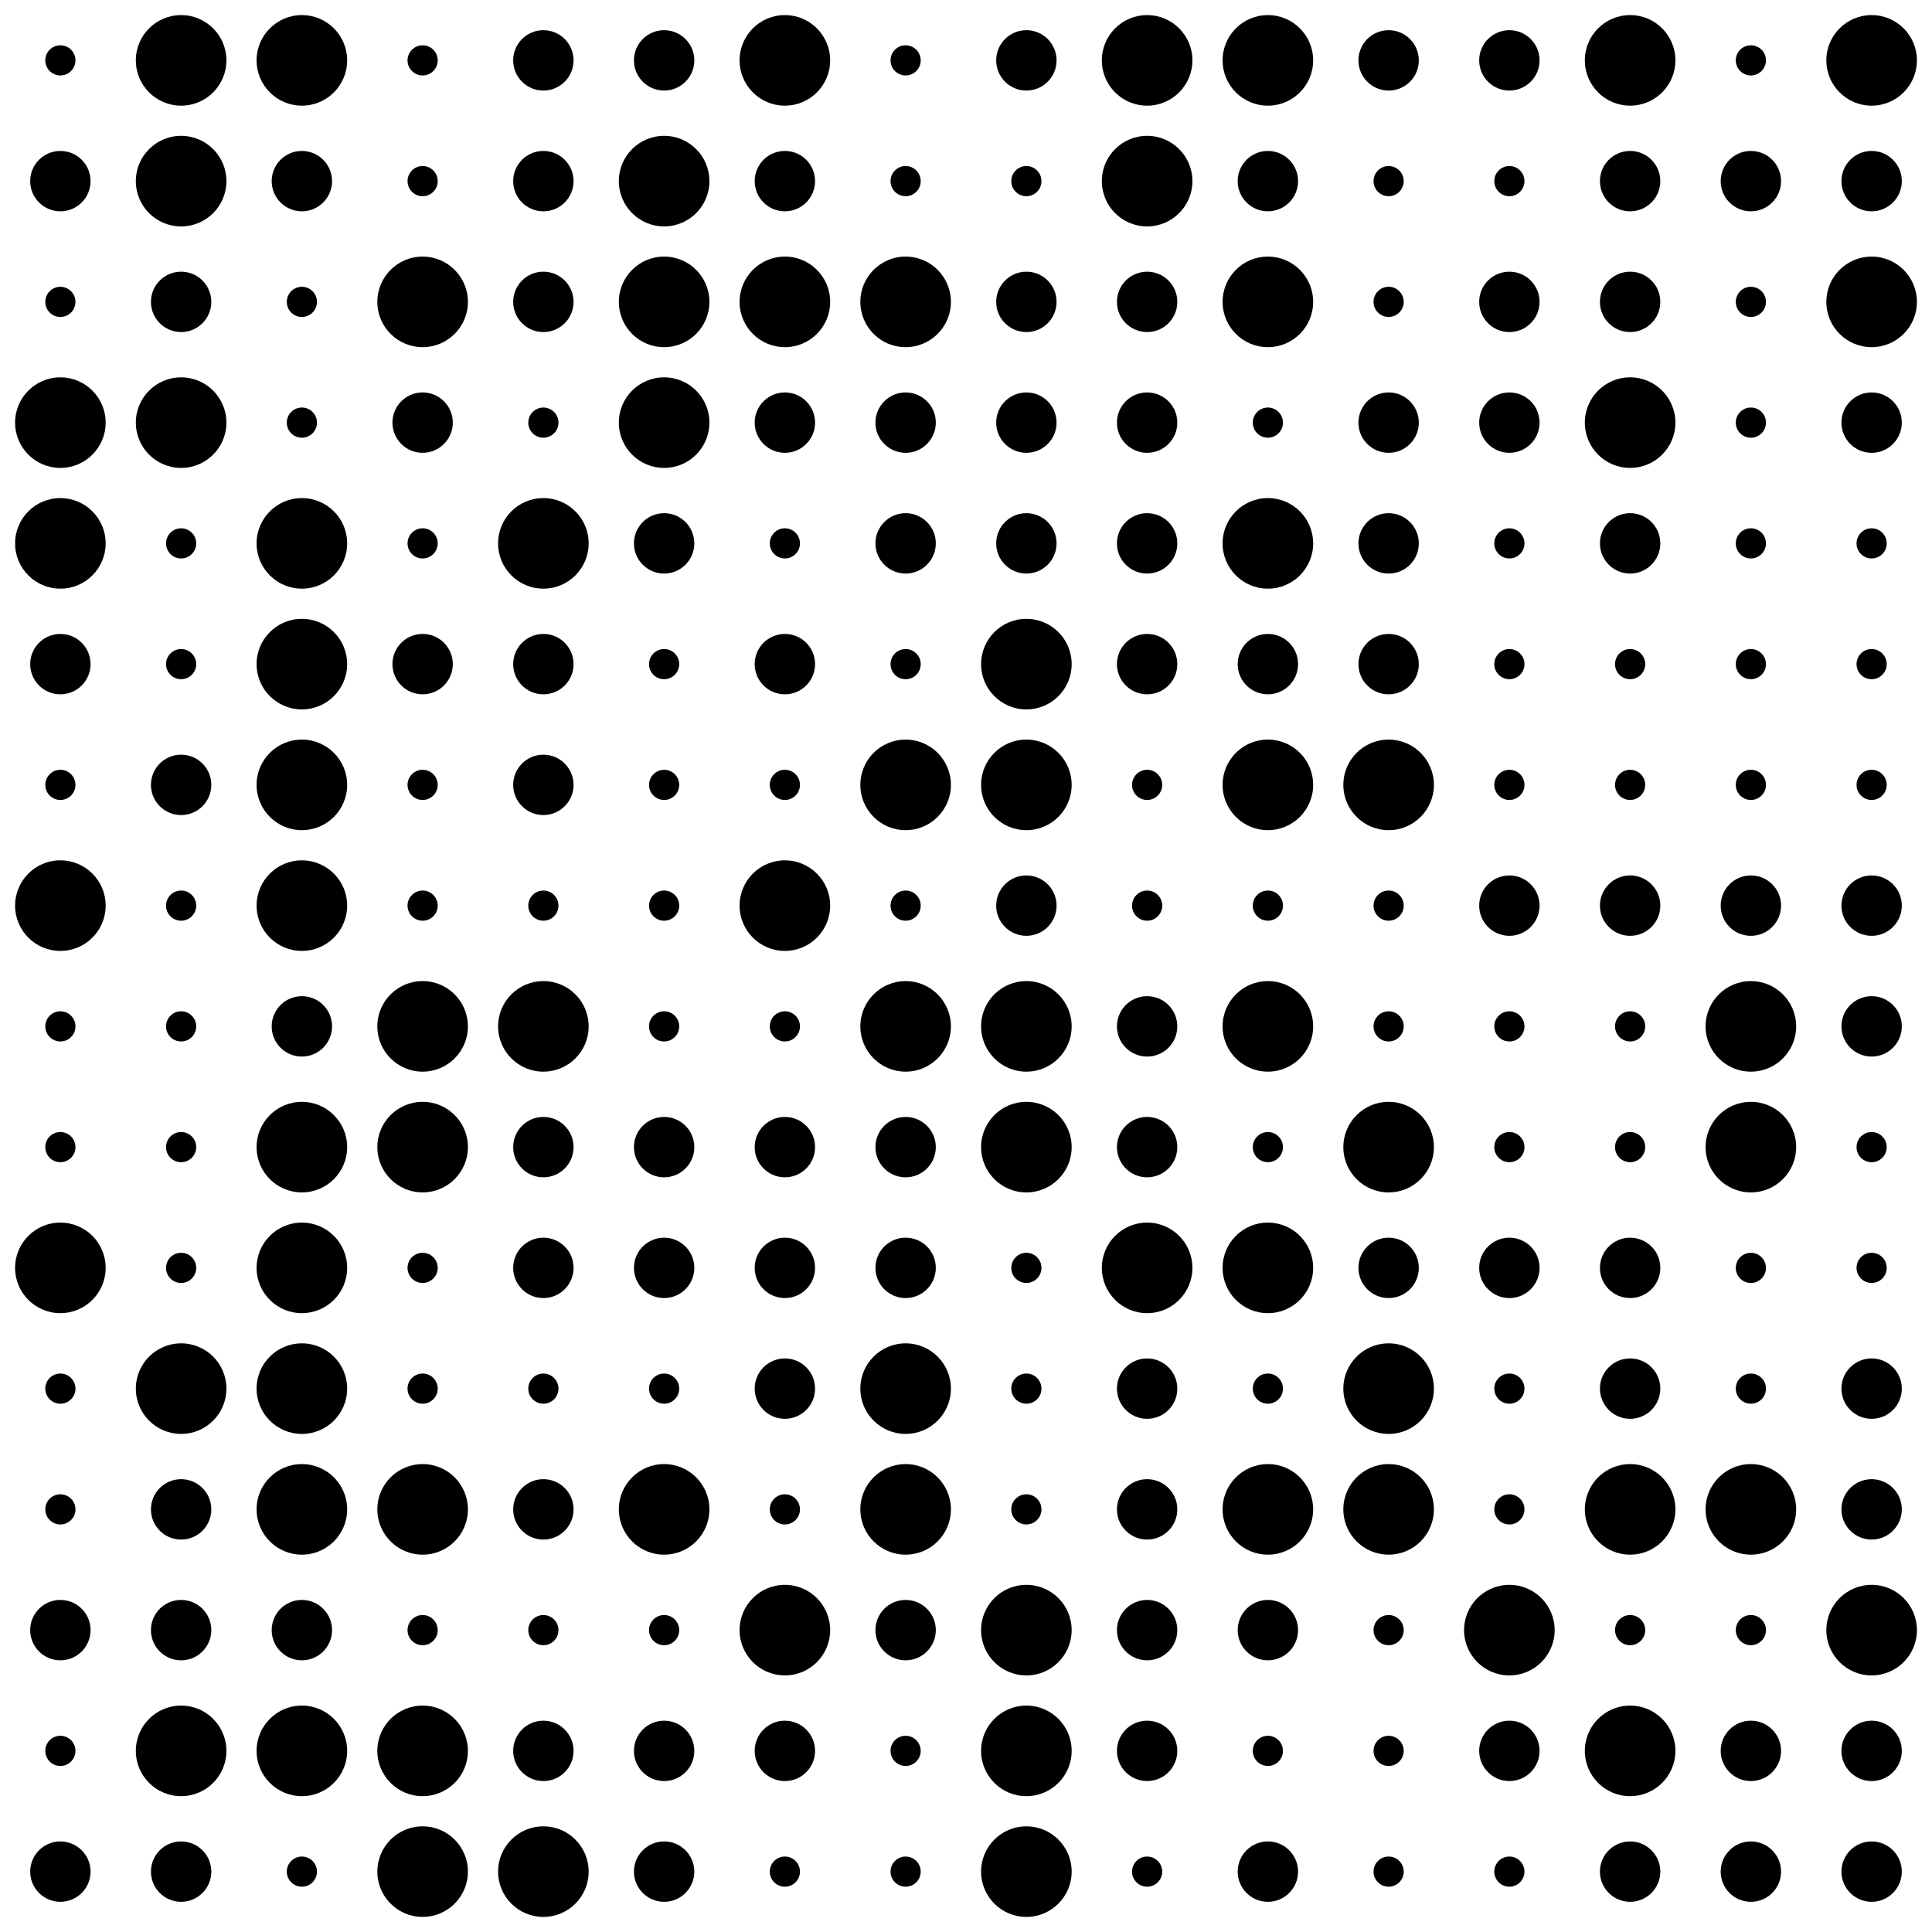
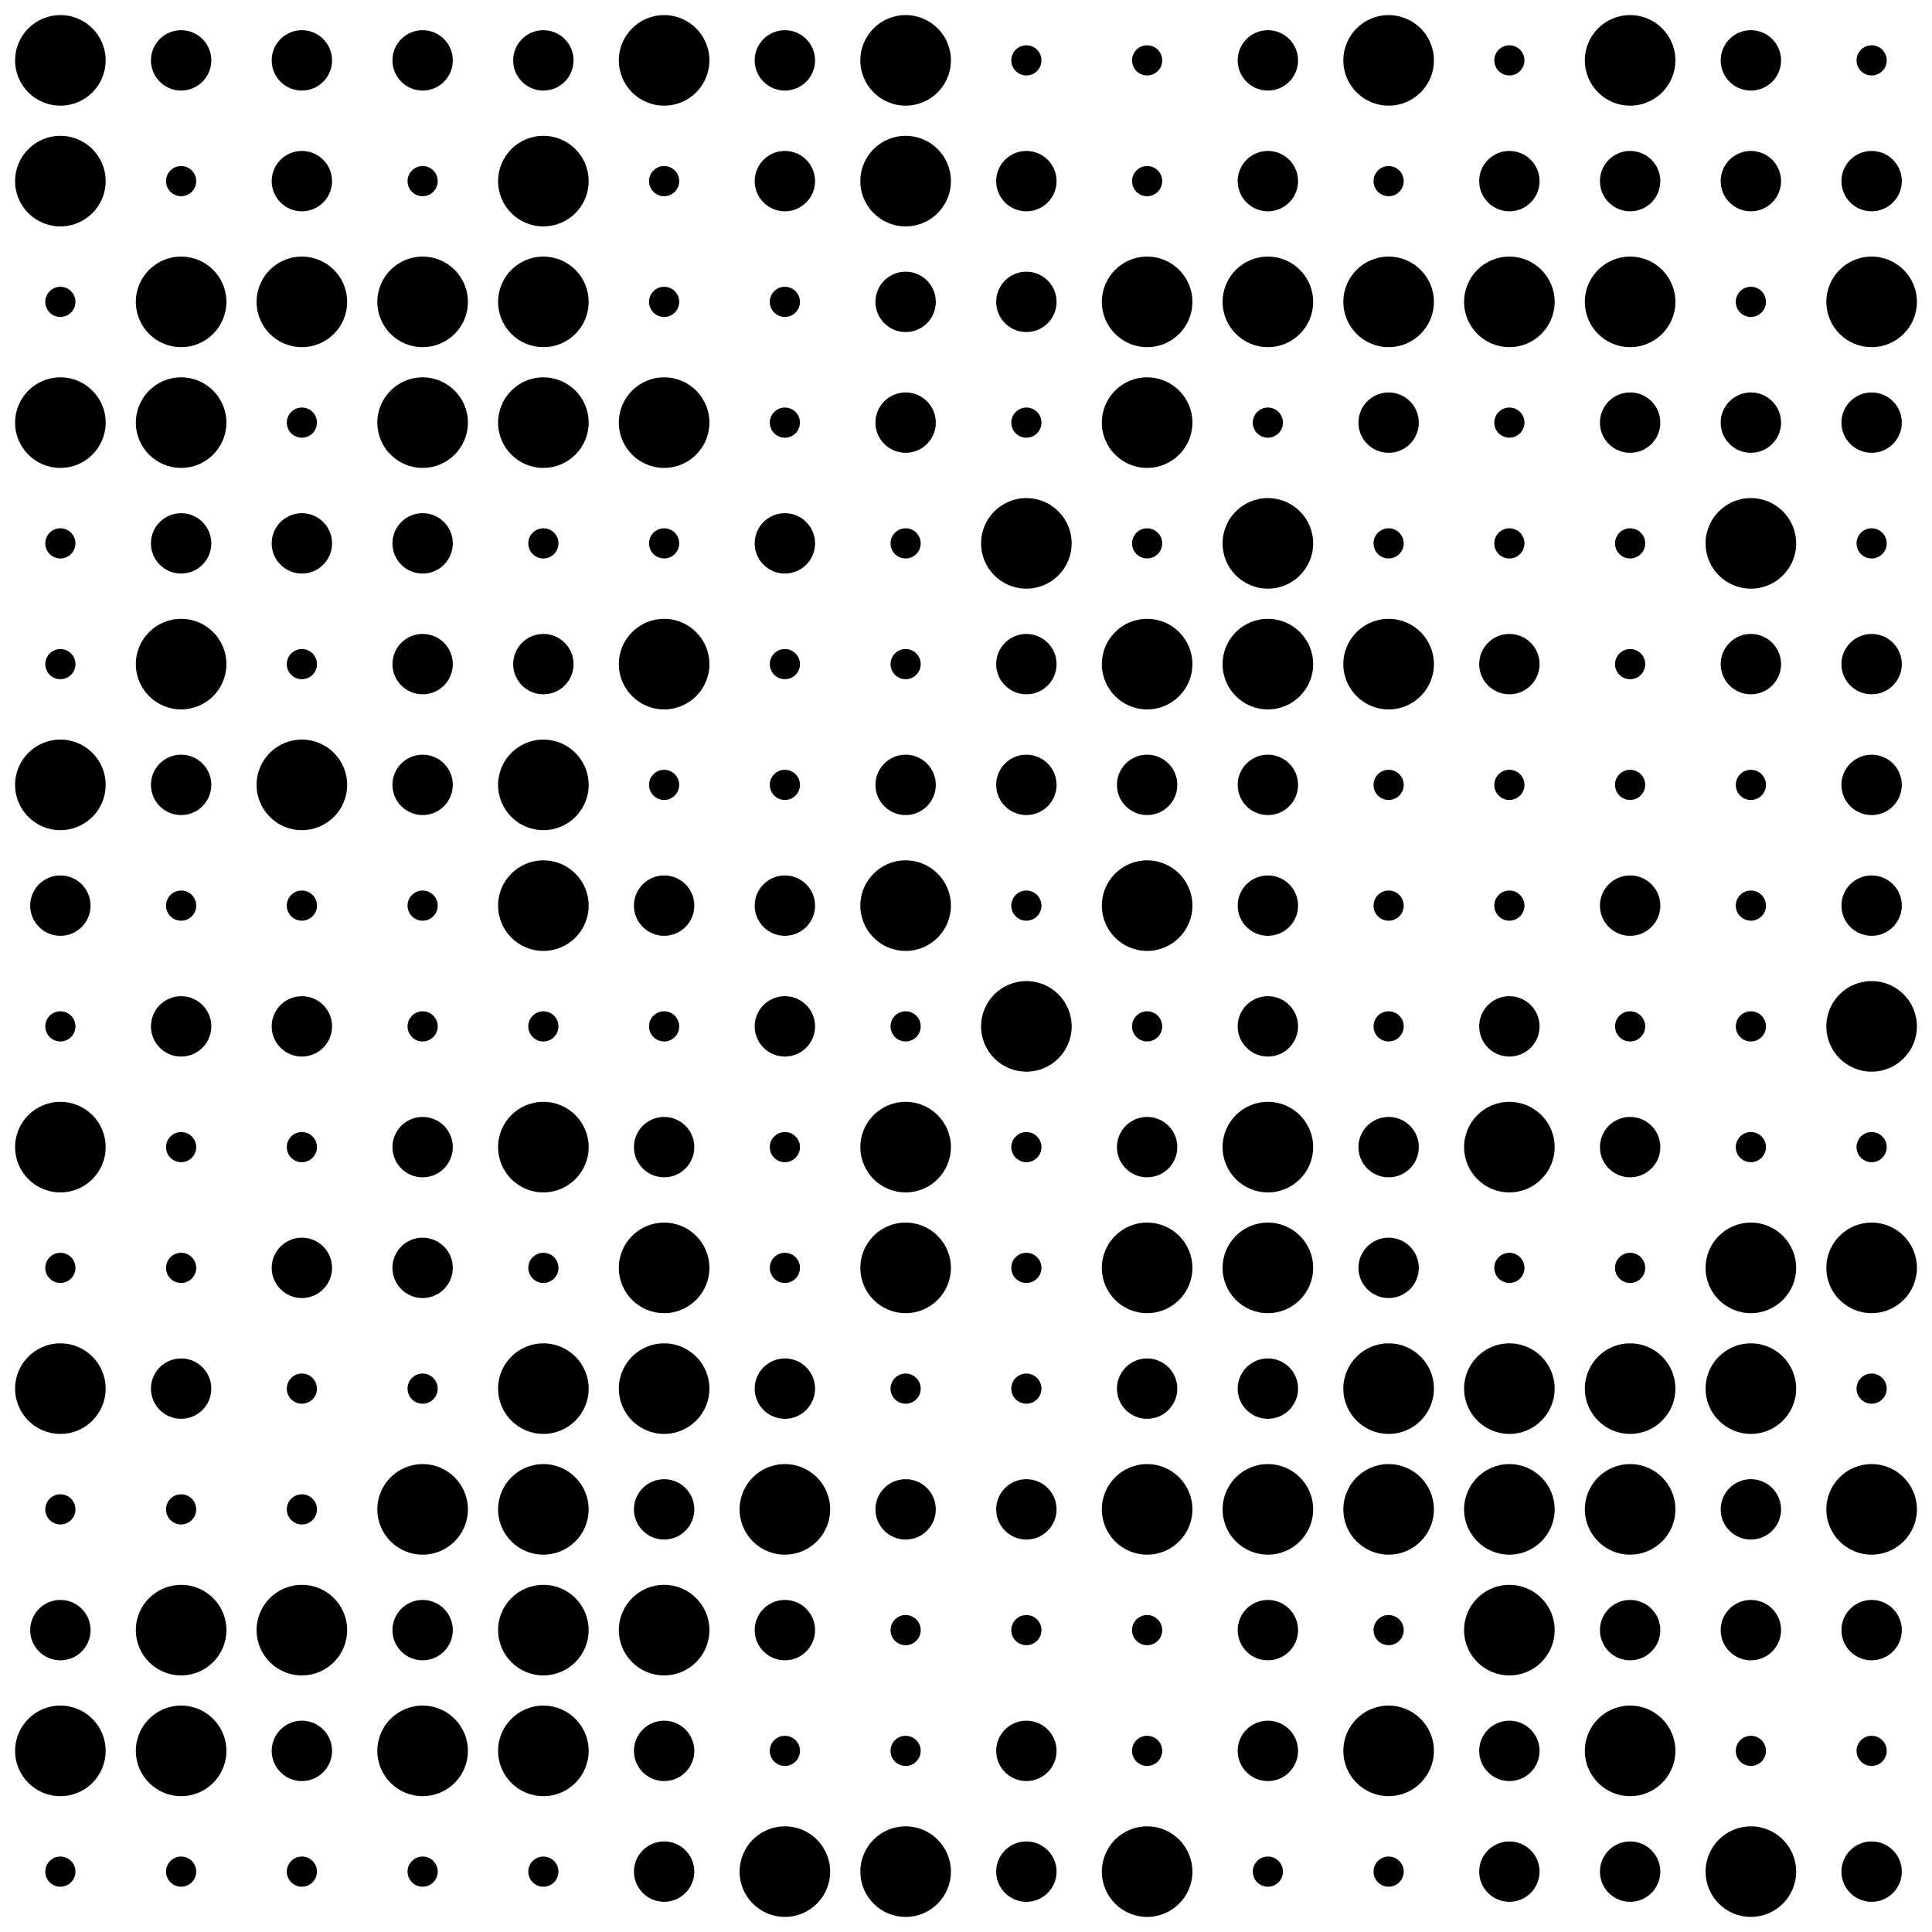
- <svg xmlns="http://www.w3.org/2000/svg" width="200" height="200">
+ <svg xmlns="http://www.w3.org/2000/svg" width="200" height="200" version="1.1">
  <g opacity="1.0">
-     <circle cx="6.25" cy="6.25" r="1.562" fill="black" />
-     <circle cx="18.75" cy="6.25" r="4.688" fill="black" />
-     <circle cx="18.75" cy="18.75" r="4.688" fill="black" />
-     <circle cx="6.25" cy="18.75" r="3.125" fill="black" />
-     <circle cx="31.25" cy="6.25" r="4.688" fill="black" />
-     <circle cx="43.75" cy="6.25" r="1.562" fill="black" />
+     <circle cx="6.25" cy="6.25" r="4.688" fill="black" />
+     <circle cx="18.75" cy="6.25" r="3.125" fill="black" />
+     <circle cx="18.75" cy="18.75" r="1.562" fill="black" />
+     <circle cx="6.25" cy="18.75" r="4.688" fill="black" />
+     <circle cx="31.25" cy="6.25" r="3.125" fill="black" />
+     <circle cx="43.75" cy="6.25" r="3.125" fill="black" />
    <circle cx="43.75" cy="18.75" r="1.562" fill="black" />
    <circle cx="31.25" cy="18.75" r="3.125" fill="black" />
-     <circle cx="31.25" cy="31.25" r="1.562" fill="black" />
+     <circle cx="31.25" cy="31.25" r="4.688" fill="black" />
    <circle cx="43.75" cy="31.25" r="4.688" fill="black" />
-     <circle cx="43.75" cy="43.75" r="3.125" fill="black" />
+     <circle cx="43.75" cy="43.75" r="4.688" fill="black" />
    <circle cx="31.25" cy="43.75" r="1.562" fill="black" />
    <circle cx="6.25" cy="31.25" r="1.562" fill="black" />
-     <circle cx="18.75" cy="31.25" r="3.125" fill="black" />
+     <circle cx="18.75" cy="31.25" r="4.688" fill="black" />
    <circle cx="18.75" cy="43.75" r="4.688" fill="black" />
    <circle cx="6.25" cy="43.75" r="4.688" fill="black" />
    <circle cx="56.25" cy="6.25" r="3.125" fill="black" />
-     <circle cx="68.75" cy="6.25" r="3.125" fill="black" />
-     <circle cx="68.75" cy="18.75" r="4.688" fill="black" />
-     <circle cx="56.25" cy="18.75" r="3.125" fill="black" />
-     <circle cx="81.25" cy="6.25" r="4.688" fill="black" />
-     <circle cx="93.75" cy="6.25" r="1.562" fill="black" />
-     <circle cx="93.75" cy="18.75" r="1.562" fill="black" />
+     <circle cx="68.75" cy="6.25" r="4.688" fill="black" />
+     <circle cx="68.75" cy="18.75" r="1.562" fill="black" />
+     <circle cx="56.25" cy="18.75" r="4.688" fill="black" />
+     <circle cx="81.25" cy="6.25" r="3.125" fill="black" />
+     <circle cx="93.75" cy="6.25" r="4.688" fill="black" />
+     <circle cx="93.75" cy="18.75" r="4.688" fill="black" />
    <circle cx="81.25" cy="18.75" r="3.125" fill="black" />
-     <circle cx="81.25" cy="31.25" r="4.688" fill="black" />
-     <circle cx="93.75" cy="31.25" r="4.688" fill="black" />
+     <circle cx="81.25" cy="31.25" r="1.562" fill="black" />
+     <circle cx="93.75" cy="31.25" r="3.125" fill="black" />
    <circle cx="93.75" cy="43.75" r="3.125" fill="black" />
-     <circle cx="81.25" cy="43.75" r="3.125" fill="black" />
-     <circle cx="56.25" cy="31.25" r="3.125" fill="black" />
-     <circle cx="68.75" cy="31.25" r="4.688" fill="black" />
+     <circle cx="81.25" cy="43.75" r="1.562" fill="black" />
+     <circle cx="56.25" cy="31.25" r="4.688" fill="black" />
+     <circle cx="68.75" cy="31.25" r="1.562" fill="black" />
    <circle cx="68.75" cy="43.75" r="4.688" fill="black" />
-     <circle cx="56.25" cy="43.75" r="1.562" fill="black" />
-     <circle cx="56.25" cy="56.25" r="4.688" fill="black" />
-     <circle cx="68.75" cy="56.25" r="3.125" fill="black" />
-     <circle cx="68.75" cy="68.75" r="1.562" fill="black" />
+     <circle cx="56.25" cy="43.75" r="4.688" fill="black" />
+     <circle cx="56.25" cy="56.25" r="1.562" fill="black" />
+     <circle cx="68.75" cy="56.25" r="1.562" fill="black" />
+     <circle cx="68.75" cy="68.75" r="4.688" fill="black" />
    <circle cx="56.25" cy="68.75" r="3.125" fill="black" />
-     <circle cx="81.25" cy="56.25" r="1.562" fill="black" />
-     <circle cx="93.75" cy="56.25" r="3.125" fill="black" />
+     <circle cx="81.25" cy="56.25" r="3.125" fill="black" />
+     <circle cx="93.75" cy="56.25" r="1.562" fill="black" />
    <circle cx="93.75" cy="68.75" r="1.562" fill="black" />
-     <circle cx="81.25" cy="68.75" r="3.125" fill="black" />
+     <circle cx="81.25" cy="68.75" r="1.562" fill="black" />
    <circle cx="81.25" cy="81.25" r="1.562" fill="black" />
-     <circle cx="93.75" cy="81.25" r="4.688" fill="black" />
-     <circle cx="93.75" cy="93.75" r="1.562" fill="black" />
-     <circle cx="81.25" cy="93.75" r="4.688" fill="black" />
-     <circle cx="56.25" cy="81.25" r="3.125" fill="black" />
+     <circle cx="93.75" cy="81.25" r="3.125" fill="black" />
+     <circle cx="93.75" cy="93.75" r="4.688" fill="black" />
+     <circle cx="81.25" cy="93.75" r="3.125" fill="black" />
+     <circle cx="56.25" cy="81.25" r="4.688" fill="black" />
    <circle cx="68.75" cy="81.25" r="1.562" fill="black" />
-     <circle cx="68.75" cy="93.75" r="1.562" fill="black" />
-     <circle cx="56.25" cy="93.75" r="1.562" fill="black" />
-     <circle cx="6.25" cy="56.25" r="4.688" fill="black" />
-     <circle cx="18.75" cy="56.25" r="1.562" fill="black" />
-     <circle cx="18.75" cy="68.75" r="1.562" fill="black" />
-     <circle cx="6.25" cy="68.75" r="3.125" fill="black" />
-     <circle cx="31.25" cy="56.25" r="4.688" fill="black" />
-     <circle cx="43.75" cy="56.25" r="1.562" fill="black" />
+     <circle cx="68.75" cy="93.75" r="3.125" fill="black" />
+     <circle cx="56.25" cy="93.75" r="4.688" fill="black" />
+     <circle cx="6.25" cy="56.25" r="1.562" fill="black" />
+     <circle cx="18.75" cy="56.25" r="3.125" fill="black" />
+     <circle cx="18.75" cy="68.75" r="4.688" fill="black" />
+     <circle cx="6.25" cy="68.75" r="1.562" fill="black" />
+     <circle cx="31.25" cy="56.25" r="3.125" fill="black" />
+     <circle cx="43.75" cy="56.25" r="3.125" fill="black" />
    <circle cx="43.75" cy="68.75" r="3.125" fill="black" />
-     <circle cx="31.25" cy="68.75" r="4.688" fill="black" />
+     <circle cx="31.25" cy="68.75" r="1.562" fill="black" />
    <circle cx="31.25" cy="81.25" r="4.688" fill="black" />
-     <circle cx="43.75" cy="81.25" r="1.562" fill="black" />
+     <circle cx="43.75" cy="81.25" r="3.125" fill="black" />
    <circle cx="43.75" cy="93.75" r="1.562" fill="black" />
-     <circle cx="31.25" cy="93.75" r="4.688" fill="black" />
-     <circle cx="6.25" cy="81.25" r="1.562" fill="black" />
+     <circle cx="31.25" cy="93.75" r="1.562" fill="black" />
+     <circle cx="6.25" cy="81.25" r="4.688" fill="black" />
    <circle cx="18.75" cy="81.25" r="3.125" fill="black" />
    <circle cx="18.75" cy="93.75" r="1.562" fill="black" />
-     <circle cx="6.25" cy="93.75" r="4.688" fill="black" />
-     <circle cx="106.25" cy="6.25" r="3.125" fill="black" />
-     <circle cx="118.75" cy="6.25" r="4.688" fill="black" />
-     <circle cx="118.75" cy="18.75" r="4.688" fill="black" />
-     <circle cx="106.25" cy="18.75" r="1.562" fill="black" />
-     <circle cx="131.25" cy="6.25" r="4.688" fill="black" />
-     <circle cx="143.75" cy="6.25" r="3.125" fill="black" />
+     <circle cx="6.25" cy="93.75" r="3.125" fill="black" />
+     <circle cx="106.25" cy="6.25" r="1.562" fill="black" />
+     <circle cx="118.75" cy="6.25" r="1.562" fill="black" />
+     <circle cx="118.75" cy="18.75" r="1.562" fill="black" />
+     <circle cx="106.25" cy="18.75" r="3.125" fill="black" />
+     <circle cx="131.25" cy="6.25" r="3.125" fill="black" />
+     <circle cx="143.75" cy="6.25" r="4.688" fill="black" />
    <circle cx="143.75" cy="18.75" r="1.562" fill="black" />
    <circle cx="131.25" cy="18.75" r="3.125" fill="black" />
    <circle cx="131.25" cy="31.25" r="4.688" fill="black" />
-     <circle cx="143.75" cy="31.25" r="1.562" fill="black" />
+     <circle cx="143.75" cy="31.25" r="4.688" fill="black" />
    <circle cx="143.75" cy="43.75" r="3.125" fill="black" />
    <circle cx="131.25" cy="43.75" r="1.562" fill="black" />
    <circle cx="106.25" cy="31.25" r="3.125" fill="black" />
-     <circle cx="118.75" cy="31.25" r="3.125" fill="black" />
-     <circle cx="118.75" cy="43.75" r="3.125" fill="black" />
-     <circle cx="106.25" cy="43.75" r="3.125" fill="black" />
-     <circle cx="156.25" cy="6.25" r="3.125" fill="black" />
+     <circle cx="118.75" cy="31.25" r="4.688" fill="black" />
+     <circle cx="118.75" cy="43.75" r="4.688" fill="black" />
+     <circle cx="106.25" cy="43.75" r="1.562" fill="black" />
+     <circle cx="156.25" cy="6.25" r="1.562" fill="black" />
    <circle cx="168.75" cy="6.25" r="4.688" fill="black" />
    <circle cx="168.75" cy="18.75" r="3.125" fill="black" />
-     <circle cx="156.25" cy="18.75" r="1.562" fill="black" />
-     <circle cx="181.25" cy="6.25" r="1.562" fill="black" />
-     <circle cx="193.75" cy="6.25" r="4.688" fill="black" />
+     <circle cx="156.25" cy="18.75" r="3.125" fill="black" />
+     <circle cx="181.25" cy="6.25" r="3.125" fill="black" />
+     <circle cx="193.75" cy="6.25" r="1.562" fill="black" />
    <circle cx="193.75" cy="18.75" r="3.125" fill="black" />
    <circle cx="181.25" cy="18.75" r="3.125" fill="black" />
    <circle cx="181.25" cy="31.25" r="1.562" fill="black" />
    <circle cx="193.75" cy="31.25" r="4.688" fill="black" />
    <circle cx="193.75" cy="43.75" r="3.125" fill="black" />
-     <circle cx="181.25" cy="43.75" r="1.562" fill="black" />
-     <circle cx="156.25" cy="31.25" r="3.125" fill="black" />
-     <circle cx="168.75" cy="31.25" r="3.125" fill="black" />
-     <circle cx="168.75" cy="43.75" r="4.688" fill="black" />
-     <circle cx="156.25" cy="43.75" r="3.125" fill="black" />
+     <circle cx="181.25" cy="43.75" r="3.125" fill="black" />
+     <circle cx="156.25" cy="31.25" r="4.688" fill="black" />
+     <circle cx="168.75" cy="31.25" r="4.688" fill="black" />
+     <circle cx="168.75" cy="43.75" r="3.125" fill="black" />
+     <circle cx="156.25" cy="43.75" r="1.562" fill="black" />
    <circle cx="156.25" cy="56.25" r="1.562" fill="black" />
-     <circle cx="168.75" cy="56.25" r="3.125" fill="black" />
+     <circle cx="168.75" cy="56.25" r="1.562" fill="black" />
    <circle cx="168.75" cy="68.75" r="1.562" fill="black" />
-     <circle cx="156.25" cy="68.75" r="1.562" fill="black" />
-     <circle cx="181.25" cy="56.25" r="1.562" fill="black" />
+     <circle cx="156.25" cy="68.75" r="3.125" fill="black" />
+     <circle cx="181.25" cy="56.25" r="4.688" fill="black" />
    <circle cx="193.75" cy="56.25" r="1.562" fill="black" />
-     <circle cx="193.75" cy="68.75" r="1.562" fill="black" />
-     <circle cx="181.25" cy="68.75" r="1.562" fill="black" />
+     <circle cx="193.75" cy="68.75" r="3.125" fill="black" />
+     <circle cx="181.25" cy="68.75" r="3.125" fill="black" />
    <circle cx="181.25" cy="81.25" r="1.562" fill="black" />
-     <circle cx="193.75" cy="81.25" r="1.562" fill="black" />
+     <circle cx="193.75" cy="81.25" r="3.125" fill="black" />
    <circle cx="193.75" cy="93.75" r="3.125" fill="black" />
-     <circle cx="181.25" cy="93.75" r="3.125" fill="black" />
+     <circle cx="181.25" cy="93.75" r="1.562" fill="black" />
    <circle cx="156.25" cy="81.25" r="1.562" fill="black" />
    <circle cx="168.75" cy="81.25" r="1.562" fill="black" />
    <circle cx="168.75" cy="93.75" r="3.125" fill="black" />
-     <circle cx="156.25" cy="93.75" r="3.125" fill="black" />
-     <circle cx="106.25" cy="56.25" r="3.125" fill="black" />
-     <circle cx="118.75" cy="56.25" r="3.125" fill="black" />
-     <circle cx="118.75" cy="68.75" r="3.125" fill="black" />
-     <circle cx="106.25" cy="68.75" r="4.688" fill="black" />
+     <circle cx="156.25" cy="93.75" r="1.562" fill="black" />
+     <circle cx="106.25" cy="56.25" r="4.688" fill="black" />
+     <circle cx="118.75" cy="56.25" r="1.562" fill="black" />
+     <circle cx="118.75" cy="68.75" r="4.688" fill="black" />
+     <circle cx="106.25" cy="68.75" r="3.125" fill="black" />
    <circle cx="131.25" cy="56.25" r="4.688" fill="black" />
-     <circle cx="143.75" cy="56.25" r="3.125" fill="black" />
-     <circle cx="143.75" cy="68.75" r="3.125" fill="black" />
-     <circle cx="131.25" cy="68.75" r="3.125" fill="black" />
-     <circle cx="131.25" cy="81.25" r="4.688" fill="black" />
-     <circle cx="143.75" cy="81.25" r="4.688" fill="black" />
+     <circle cx="143.75" cy="56.25" r="1.562" fill="black" />
+     <circle cx="143.75" cy="68.75" r="4.688" fill="black" />
+     <circle cx="131.25" cy="68.75" r="4.688" fill="black" />
+     <circle cx="131.25" cy="81.25" r="3.125" fill="black" />
+     <circle cx="143.75" cy="81.25" r="1.562" fill="black" />
    <circle cx="143.75" cy="93.75" r="1.562" fill="black" />
-     <circle cx="131.25" cy="93.75" r="1.562" fill="black" />
-     <circle cx="106.25" cy="81.25" r="4.688" fill="black" />
-     <circle cx="118.75" cy="81.25" r="1.562" fill="black" />
-     <circle cx="118.75" cy="93.75" r="1.562" fill="black" />
-     <circle cx="106.25" cy="93.75" r="3.125" fill="black" />
+     <circle cx="131.25" cy="93.75" r="3.125" fill="black" />
+     <circle cx="106.25" cy="81.25" r="3.125" fill="black" />
+     <circle cx="118.75" cy="81.25" r="3.125" fill="black" />
+     <circle cx="118.75" cy="93.75" r="4.688" fill="black" />
+     <circle cx="106.25" cy="93.75" r="1.562" fill="black" />
    <circle cx="106.25" cy="106.25" r="4.688" fill="black" />
-     <circle cx="118.75" cy="106.25" r="3.125" fill="black" />
+     <circle cx="118.75" cy="106.25" r="1.562" fill="black" />
    <circle cx="118.75" cy="118.75" r="3.125" fill="black" />
-     <circle cx="106.25" cy="118.75" r="4.688" fill="black" />
-     <circle cx="131.25" cy="106.25" r="4.688" fill="black" />
+     <circle cx="106.25" cy="118.75" r="1.562" fill="black" />
+     <circle cx="131.25" cy="106.25" r="3.125" fill="black" />
    <circle cx="143.75" cy="106.25" r="1.562" fill="black" />
-     <circle cx="143.75" cy="118.75" r="4.688" fill="black" />
-     <circle cx="131.25" cy="118.75" r="1.562" fill="black" />
+     <circle cx="143.75" cy="118.75" r="3.125" fill="black" />
+     <circle cx="131.25" cy="118.75" r="4.688" fill="black" />
    <circle cx="131.25" cy="131.25" r="4.688" fill="black" />
    <circle cx="143.75" cy="131.25" r="3.125" fill="black" />
    <circle cx="143.75" cy="143.75" r="4.688" fill="black" />
-     <circle cx="131.25" cy="143.75" r="1.562" fill="black" />
+     <circle cx="131.25" cy="143.75" r="3.125" fill="black" />
    <circle cx="106.25" cy="131.25" r="1.562" fill="black" />
    <circle cx="118.75" cy="131.25" r="4.688" fill="black" />
    <circle cx="118.75" cy="143.75" r="3.125" fill="black" />
    <circle cx="106.25" cy="143.75" r="1.562" fill="black" />
-     <circle cx="156.25" cy="106.25" r="1.562" fill="black" />
+     <circle cx="156.25" cy="106.25" r="3.125" fill="black" />
    <circle cx="168.75" cy="106.25" r="1.562" fill="black" />
-     <circle cx="168.75" cy="118.75" r="1.562" fill="black" />
-     <circle cx="156.25" cy="118.75" r="1.562" fill="black" />
-     <circle cx="181.25" cy="106.25" r="4.688" fill="black" />
-     <circle cx="193.75" cy="106.25" r="3.125" fill="black" />
+     <circle cx="168.75" cy="118.75" r="3.125" fill="black" />
+     <circle cx="156.25" cy="118.75" r="4.688" fill="black" />
+     <circle cx="181.25" cy="106.25" r="1.562" fill="black" />
+     <circle cx="193.75" cy="106.25" r="4.688" fill="black" />
    <circle cx="193.75" cy="118.75" r="1.562" fill="black" />
-     <circle cx="181.25" cy="118.75" r="4.688" fill="black" />
-     <circle cx="181.25" cy="131.25" r="1.562" fill="black" />
-     <circle cx="193.75" cy="131.25" r="1.562" fill="black" />
-     <circle cx="193.75" cy="143.75" r="3.125" fill="black" />
-     <circle cx="181.25" cy="143.75" r="1.562" fill="black" />
-     <circle cx="156.25" cy="131.25" r="3.125" fill="black" />
-     <circle cx="168.75" cy="131.25" r="3.125" fill="black" />
-     <circle cx="168.75" cy="143.75" r="3.125" fill="black" />
-     <circle cx="156.25" cy="143.75" r="1.562" fill="black" />
-     <circle cx="156.25" cy="156.25" r="1.562" fill="black" />
+     <circle cx="181.25" cy="118.75" r="1.562" fill="black" />
+     <circle cx="181.25" cy="131.25" r="4.688" fill="black" />
+     <circle cx="193.75" cy="131.25" r="4.688" fill="black" />
+     <circle cx="193.75" cy="143.75" r="1.562" fill="black" />
+     <circle cx="181.25" cy="143.75" r="4.688" fill="black" />
+     <circle cx="156.25" cy="131.25" r="1.562" fill="black" />
+     <circle cx="168.75" cy="131.25" r="1.562" fill="black" />
+     <circle cx="168.75" cy="143.75" r="4.688" fill="black" />
+     <circle cx="156.25" cy="143.75" r="4.688" fill="black" />
+     <circle cx="156.25" cy="156.25" r="4.688" fill="black" />
    <circle cx="168.75" cy="156.25" r="4.688" fill="black" />
-     <circle cx="168.75" cy="168.75" r="1.562" fill="black" />
+     <circle cx="168.75" cy="168.75" r="3.125" fill="black" />
    <circle cx="156.25" cy="168.75" r="4.688" fill="black" />
-     <circle cx="181.25" cy="156.25" r="4.688" fill="black" />
-     <circle cx="193.75" cy="156.25" r="3.125" fill="black" />
-     <circle cx="193.75" cy="168.75" r="4.688" fill="black" />
-     <circle cx="181.25" cy="168.75" r="1.562" fill="black" />
-     <circle cx="181.25" cy="181.25" r="3.125" fill="black" />
-     <circle cx="193.75" cy="181.25" r="3.125" fill="black" />
+     <circle cx="181.25" cy="156.25" r="3.125" fill="black" />
+     <circle cx="193.75" cy="156.25" r="4.688" fill="black" />
+     <circle cx="193.75" cy="168.75" r="3.125" fill="black" />
+     <circle cx="181.25" cy="168.75" r="3.125" fill="black" />
+     <circle cx="181.25" cy="181.25" r="1.562" fill="black" />
+     <circle cx="193.75" cy="181.25" r="1.562" fill="black" />
    <circle cx="193.75" cy="193.75" r="3.125" fill="black" />
-     <circle cx="181.25" cy="193.75" r="3.125" fill="black" />
+     <circle cx="181.25" cy="193.75" r="4.688" fill="black" />
    <circle cx="156.25" cy="181.25" r="3.125" fill="black" />
    <circle cx="168.75" cy="181.25" r="4.688" fill="black" />
    <circle cx="168.75" cy="193.75" r="3.125" fill="black" />
-     <circle cx="156.25" cy="193.75" r="1.562" fill="black" />
-     <circle cx="106.25" cy="156.25" r="1.562" fill="black" />
-     <circle cx="118.75" cy="156.25" r="3.125" fill="black" />
-     <circle cx="118.75" cy="168.75" r="3.125" fill="black" />
-     <circle cx="106.25" cy="168.75" r="4.688" fill="black" />
+     <circle cx="156.25" cy="193.75" r="3.125" fill="black" />
+     <circle cx="106.25" cy="156.25" r="3.125" fill="black" />
+     <circle cx="118.75" cy="156.25" r="4.688" fill="black" />
+     <circle cx="118.75" cy="168.75" r="1.562" fill="black" />
+     <circle cx="106.25" cy="168.75" r="1.562" fill="black" />
    <circle cx="131.25" cy="156.25" r="4.688" fill="black" />
    <circle cx="143.75" cy="156.25" r="4.688" fill="black" />
    <circle cx="143.75" cy="168.75" r="1.562" fill="black" />
    <circle cx="131.25" cy="168.75" r="3.125" fill="black" />
-     <circle cx="131.25" cy="181.25" r="1.562" fill="black" />
-     <circle cx="143.75" cy="181.25" r="1.562" fill="black" />
+     <circle cx="131.25" cy="181.25" r="3.125" fill="black" />
+     <circle cx="143.75" cy="181.25" r="4.688" fill="black" />
    <circle cx="143.75" cy="193.75" r="1.562" fill="black" />
-     <circle cx="131.25" cy="193.75" r="3.125" fill="black" />
-     <circle cx="106.25" cy="181.25" r="4.688" fill="black" />
-     <circle cx="118.75" cy="181.25" r="3.125" fill="black" />
-     <circle cx="118.75" cy="193.75" r="1.562" fill="black" />
-     <circle cx="106.25" cy="193.75" r="4.688" fill="black" />
+     <circle cx="131.25" cy="193.75" r="1.562" fill="black" />
+     <circle cx="106.25" cy="181.25" r="3.125" fill="black" />
+     <circle cx="118.75" cy="181.25" r="1.562" fill="black" />
+     <circle cx="118.75" cy="193.75" r="4.688" fill="black" />
+     <circle cx="106.25" cy="193.75" r="3.125" fill="black" />
    <circle cx="6.25" cy="106.25" r="1.562" fill="black" />
-     <circle cx="18.75" cy="106.25" r="1.562" fill="black" />
+     <circle cx="18.75" cy="106.25" r="3.125" fill="black" />
    <circle cx="18.75" cy="118.75" r="1.562" fill="black" />
-     <circle cx="6.25" cy="118.75" r="1.562" fill="black" />
+     <circle cx="6.25" cy="118.75" r="4.688" fill="black" />
    <circle cx="31.25" cy="106.25" r="3.125" fill="black" />
-     <circle cx="43.75" cy="106.25" r="4.688" fill="black" />
-     <circle cx="43.75" cy="118.75" r="4.688" fill="black" />
-     <circle cx="31.25" cy="118.75" r="4.688" fill="black" />
-     <circle cx="31.25" cy="131.25" r="4.688" fill="black" />
-     <circle cx="43.75" cy="131.25" r="1.562" fill="black" />
+     <circle cx="43.75" cy="106.25" r="1.562" fill="black" />
+     <circle cx="43.75" cy="118.75" r="3.125" fill="black" />
+     <circle cx="31.25" cy="118.75" r="1.562" fill="black" />
+     <circle cx="31.25" cy="131.25" r="3.125" fill="black" />
+     <circle cx="43.75" cy="131.25" r="3.125" fill="black" />
    <circle cx="43.75" cy="143.75" r="1.562" fill="black" />
-     <circle cx="31.25" cy="143.75" r="4.688" fill="black" />
-     <circle cx="6.25" cy="131.25" r="4.688" fill="black" />
+     <circle cx="31.25" cy="143.75" r="1.562" fill="black" />
+     <circle cx="6.25" cy="131.25" r="1.562" fill="black" />
    <circle cx="18.75" cy="131.25" r="1.562" fill="black" />
-     <circle cx="18.75" cy="143.75" r="4.688" fill="black" />
-     <circle cx="6.25" cy="143.75" r="1.562" fill="black" />
-     <circle cx="56.25" cy="106.25" r="4.688" fill="black" />
+     <circle cx="18.75" cy="143.75" r="3.125" fill="black" />
+     <circle cx="6.25" cy="143.75" r="4.688" fill="black" />
+     <circle cx="56.25" cy="106.25" r="1.562" fill="black" />
    <circle cx="68.75" cy="106.25" r="1.562" fill="black" />
    <circle cx="68.75" cy="118.75" r="3.125" fill="black" />
-     <circle cx="56.25" cy="118.75" r="3.125" fill="black" />
-     <circle cx="81.25" cy="106.25" r="1.562" fill="black" />
-     <circle cx="93.75" cy="106.25" r="4.688" fill="black" />
-     <circle cx="93.75" cy="118.75" r="3.125" fill="black" />
-     <circle cx="81.25" cy="118.75" r="3.125" fill="black" />
-     <circle cx="81.25" cy="131.25" r="3.125" fill="black" />
-     <circle cx="93.75" cy="131.25" r="3.125" fill="black" />
-     <circle cx="93.75" cy="143.75" r="4.688" fill="black" />
+     <circle cx="56.25" cy="118.75" r="4.688" fill="black" />
+     <circle cx="81.25" cy="106.25" r="3.125" fill="black" />
+     <circle cx="93.75" cy="106.25" r="1.562" fill="black" />
+     <circle cx="93.75" cy="118.75" r="4.688" fill="black" />
+     <circle cx="81.25" cy="118.75" r="1.562" fill="black" />
+     <circle cx="81.25" cy="131.25" r="1.562" fill="black" />
+     <circle cx="93.75" cy="131.25" r="4.688" fill="black" />
+     <circle cx="93.75" cy="143.75" r="1.562" fill="black" />
    <circle cx="81.25" cy="143.75" r="3.125" fill="black" />
-     <circle cx="56.25" cy="131.25" r="3.125" fill="black" />
-     <circle cx="68.75" cy="131.25" r="3.125" fill="black" />
-     <circle cx="68.75" cy="143.75" r="1.562" fill="black" />
-     <circle cx="56.25" cy="143.75" r="1.562" fill="black" />
-     <circle cx="56.25" cy="156.25" r="3.125" fill="black" />
-     <circle cx="68.75" cy="156.25" r="4.688" fill="black" />
-     <circle cx="68.75" cy="168.75" r="1.562" fill="black" />
-     <circle cx="56.25" cy="168.75" r="1.562" fill="black" />
-     <circle cx="81.25" cy="156.25" r="1.562" fill="black" />
-     <circle cx="93.75" cy="156.25" r="4.688" fill="black" />
-     <circle cx="93.75" cy="168.75" r="3.125" fill="black" />
-     <circle cx="81.25" cy="168.75" r="4.688" fill="black" />
-     <circle cx="81.25" cy="181.25" r="3.125" fill="black" />
+     <circle cx="56.25" cy="131.25" r="1.562" fill="black" />
+     <circle cx="68.75" cy="131.25" r="4.688" fill="black" />
+     <circle cx="68.75" cy="143.75" r="4.688" fill="black" />
+     <circle cx="56.25" cy="143.75" r="4.688" fill="black" />
+     <circle cx="56.25" cy="156.25" r="4.688" fill="black" />
+     <circle cx="68.75" cy="156.25" r="3.125" fill="black" />
+     <circle cx="68.75" cy="168.75" r="4.688" fill="black" />
+     <circle cx="56.25" cy="168.75" r="4.688" fill="black" />
+     <circle cx="81.25" cy="156.25" r="4.688" fill="black" />
+     <circle cx="93.75" cy="156.25" r="3.125" fill="black" />
+     <circle cx="93.75" cy="168.75" r="1.562" fill="black" />
+     <circle cx="81.25" cy="168.75" r="3.125" fill="black" />
+     <circle cx="81.25" cy="181.25" r="1.562" fill="black" />
    <circle cx="93.75" cy="181.25" r="1.562" fill="black" />
-     <circle cx="93.75" cy="193.75" r="1.562" fill="black" />
-     <circle cx="81.25" cy="193.75" r="1.562" fill="black" />
-     <circle cx="56.25" cy="181.25" r="3.125" fill="black" />
+     <circle cx="93.75" cy="193.75" r="4.688" fill="black" />
+     <circle cx="81.25" cy="193.75" r="4.688" fill="black" />
+     <circle cx="56.25" cy="181.25" r="4.688" fill="black" />
    <circle cx="68.75" cy="181.25" r="3.125" fill="black" />
    <circle cx="68.75" cy="193.75" r="3.125" fill="black" />
-     <circle cx="56.25" cy="193.75" r="4.688" fill="black" />
+     <circle cx="56.25" cy="193.75" r="1.562" fill="black" />
    <circle cx="6.25" cy="156.25" r="1.562" fill="black" />
-     <circle cx="18.75" cy="156.25" r="3.125" fill="black" />
-     <circle cx="18.75" cy="168.75" r="3.125" fill="black" />
+     <circle cx="18.75" cy="156.25" r="1.562" fill="black" />
+     <circle cx="18.75" cy="168.75" r="4.688" fill="black" />
    <circle cx="6.25" cy="168.75" r="3.125" fill="black" />
-     <circle cx="31.25" cy="156.25" r="4.688" fill="black" />
+     <circle cx="31.25" cy="156.25" r="1.562" fill="black" />
    <circle cx="43.75" cy="156.25" r="4.688" fill="black" />
-     <circle cx="43.75" cy="168.75" r="1.562" fill="black" />
-     <circle cx="31.25" cy="168.75" r="3.125" fill="black" />
-     <circle cx="31.25" cy="181.25" r="4.688" fill="black" />
+     <circle cx="43.75" cy="168.75" r="3.125" fill="black" />
+     <circle cx="31.25" cy="168.75" r="4.688" fill="black" />
+     <circle cx="31.25" cy="181.25" r="3.125" fill="black" />
    <circle cx="43.75" cy="181.25" r="4.688" fill="black" />
-     <circle cx="43.75" cy="193.75" r="4.688" fill="black" />
+     <circle cx="43.75" cy="193.75" r="1.562" fill="black" />
    <circle cx="31.25" cy="193.75" r="1.562" fill="black" />
-     <circle cx="6.25" cy="181.25" r="1.562" fill="black" />
+     <circle cx="6.25" cy="181.25" r="4.688" fill="black" />
    <circle cx="18.75" cy="181.25" r="4.688" fill="black" />
-     <circle cx="18.75" cy="193.75" r="3.125" fill="black" />
-     <circle cx="6.25" cy="193.75" r="3.125" fill="black" />
+     <circle cx="18.75" cy="193.75" r="1.562" fill="black" />
+     <circle cx="6.25" cy="193.75" r="1.562" fill="black" />
  </g>
</svg>
